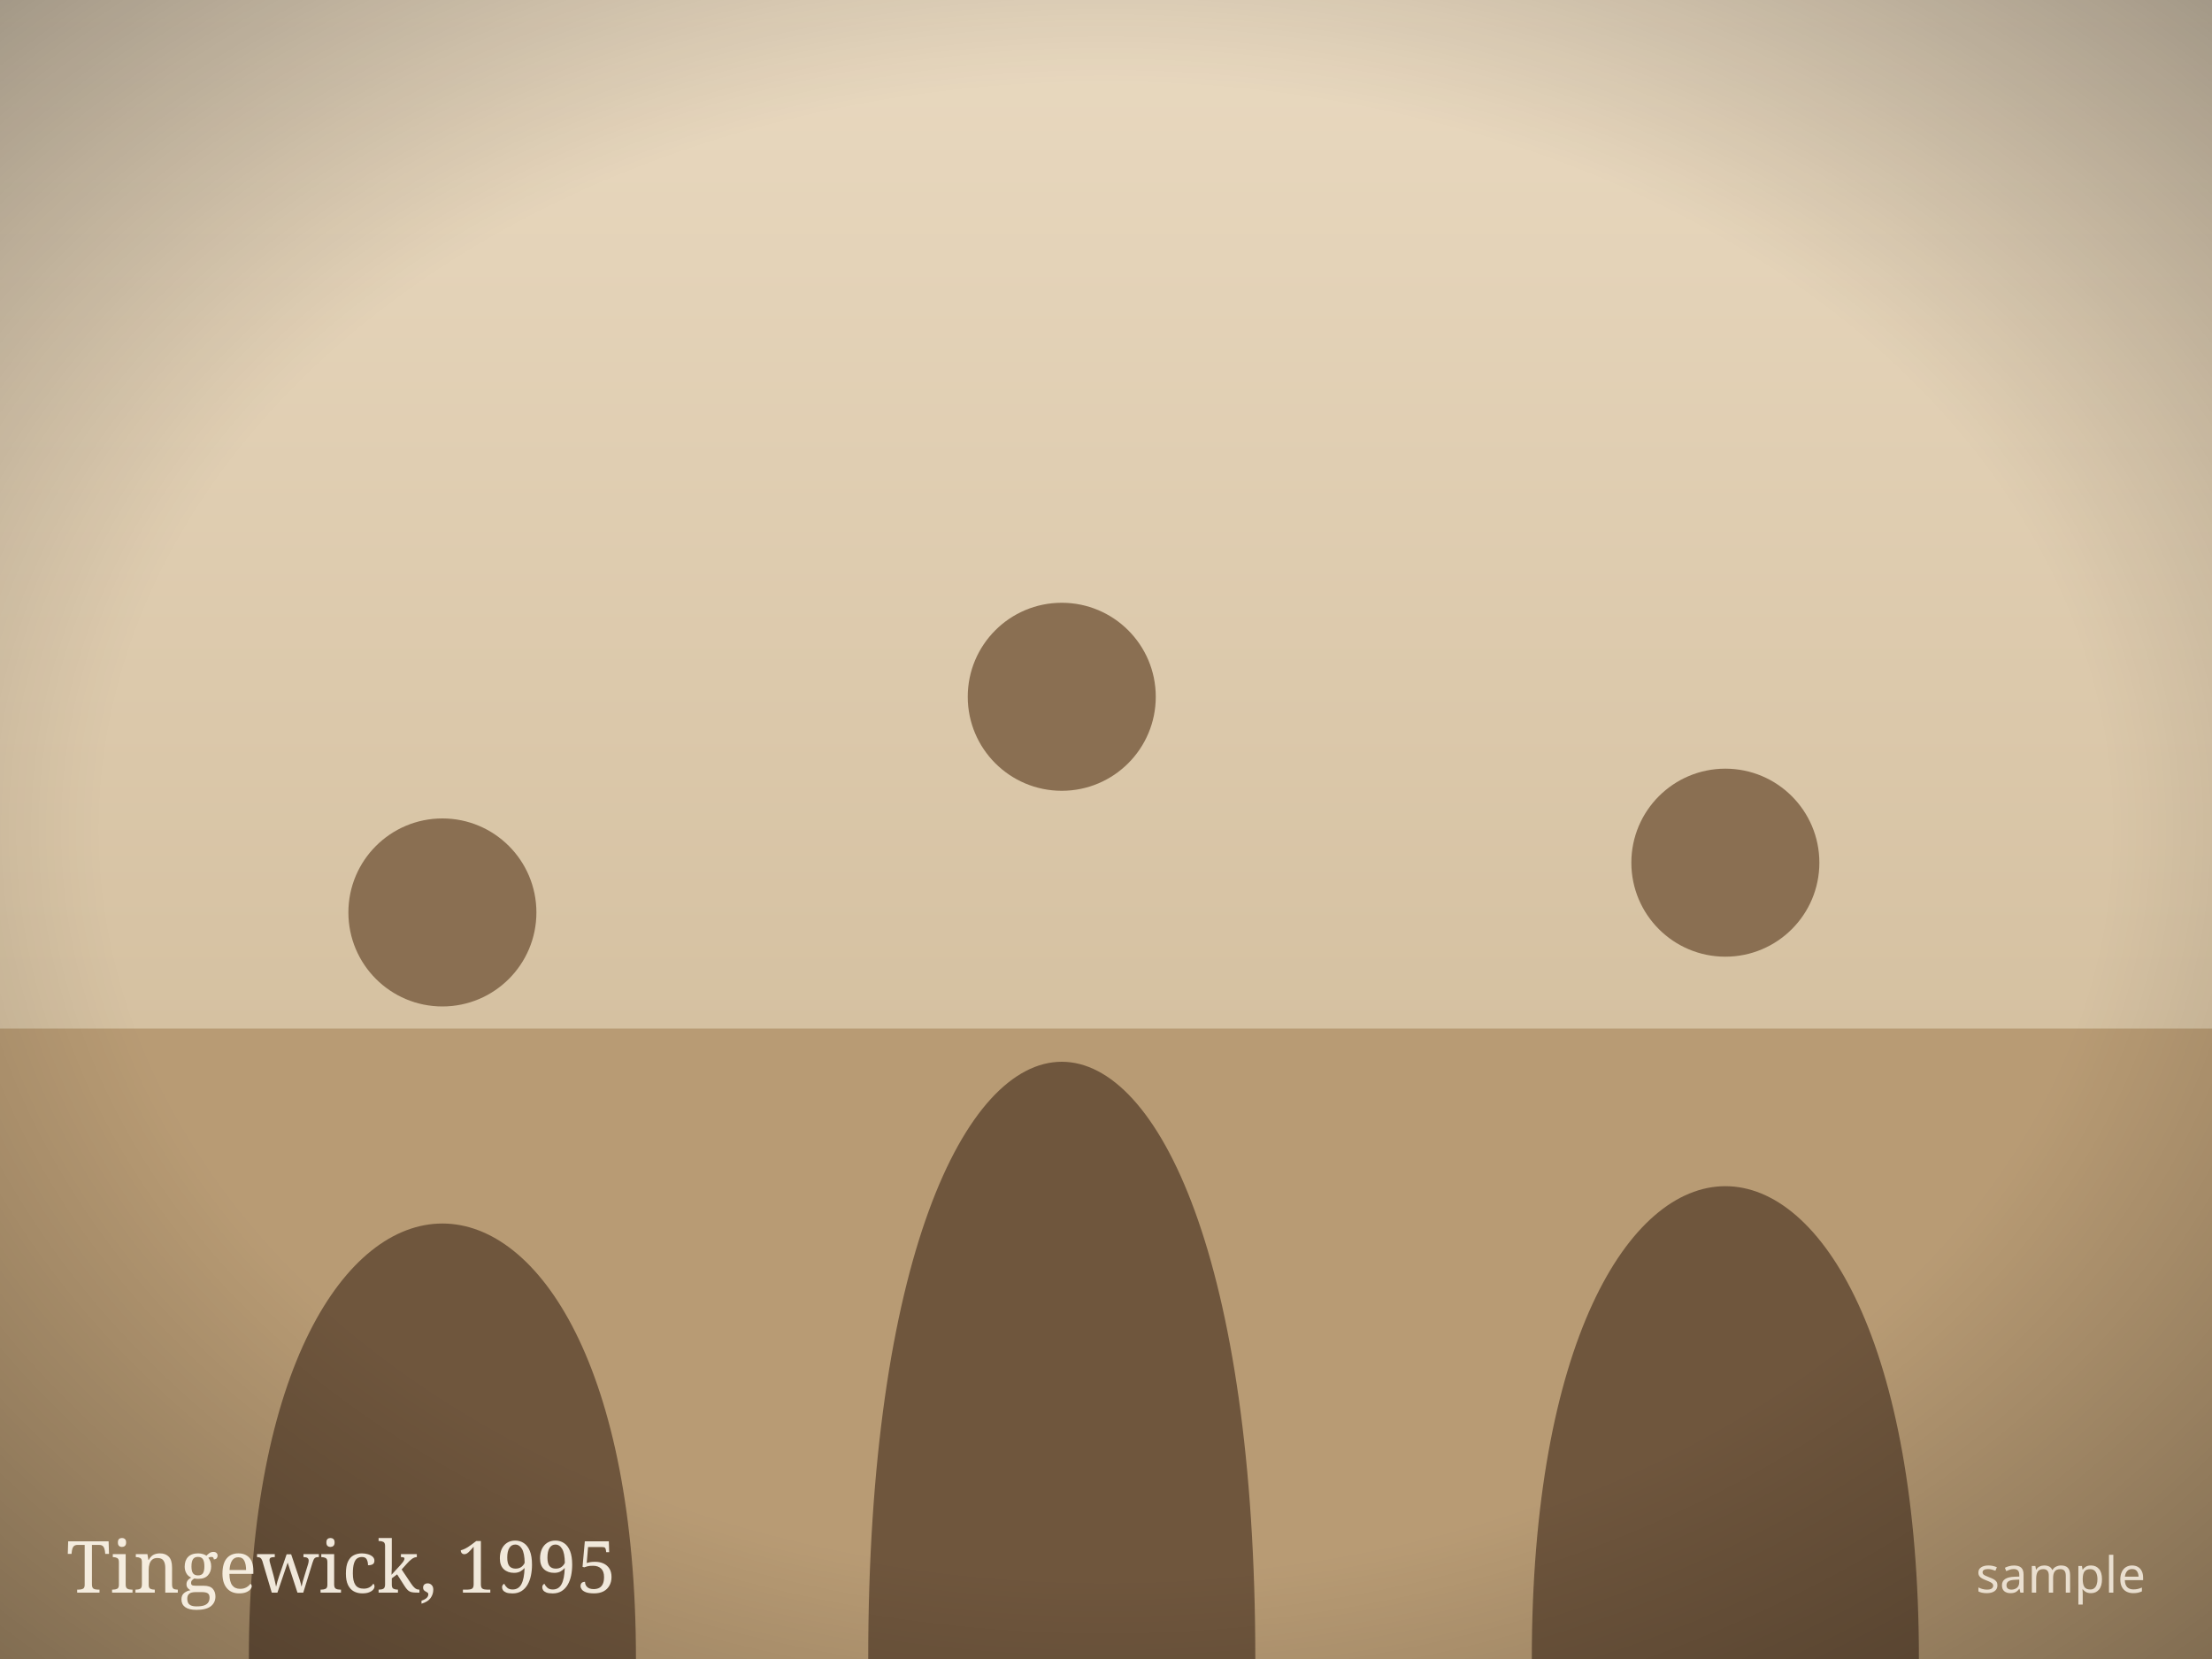
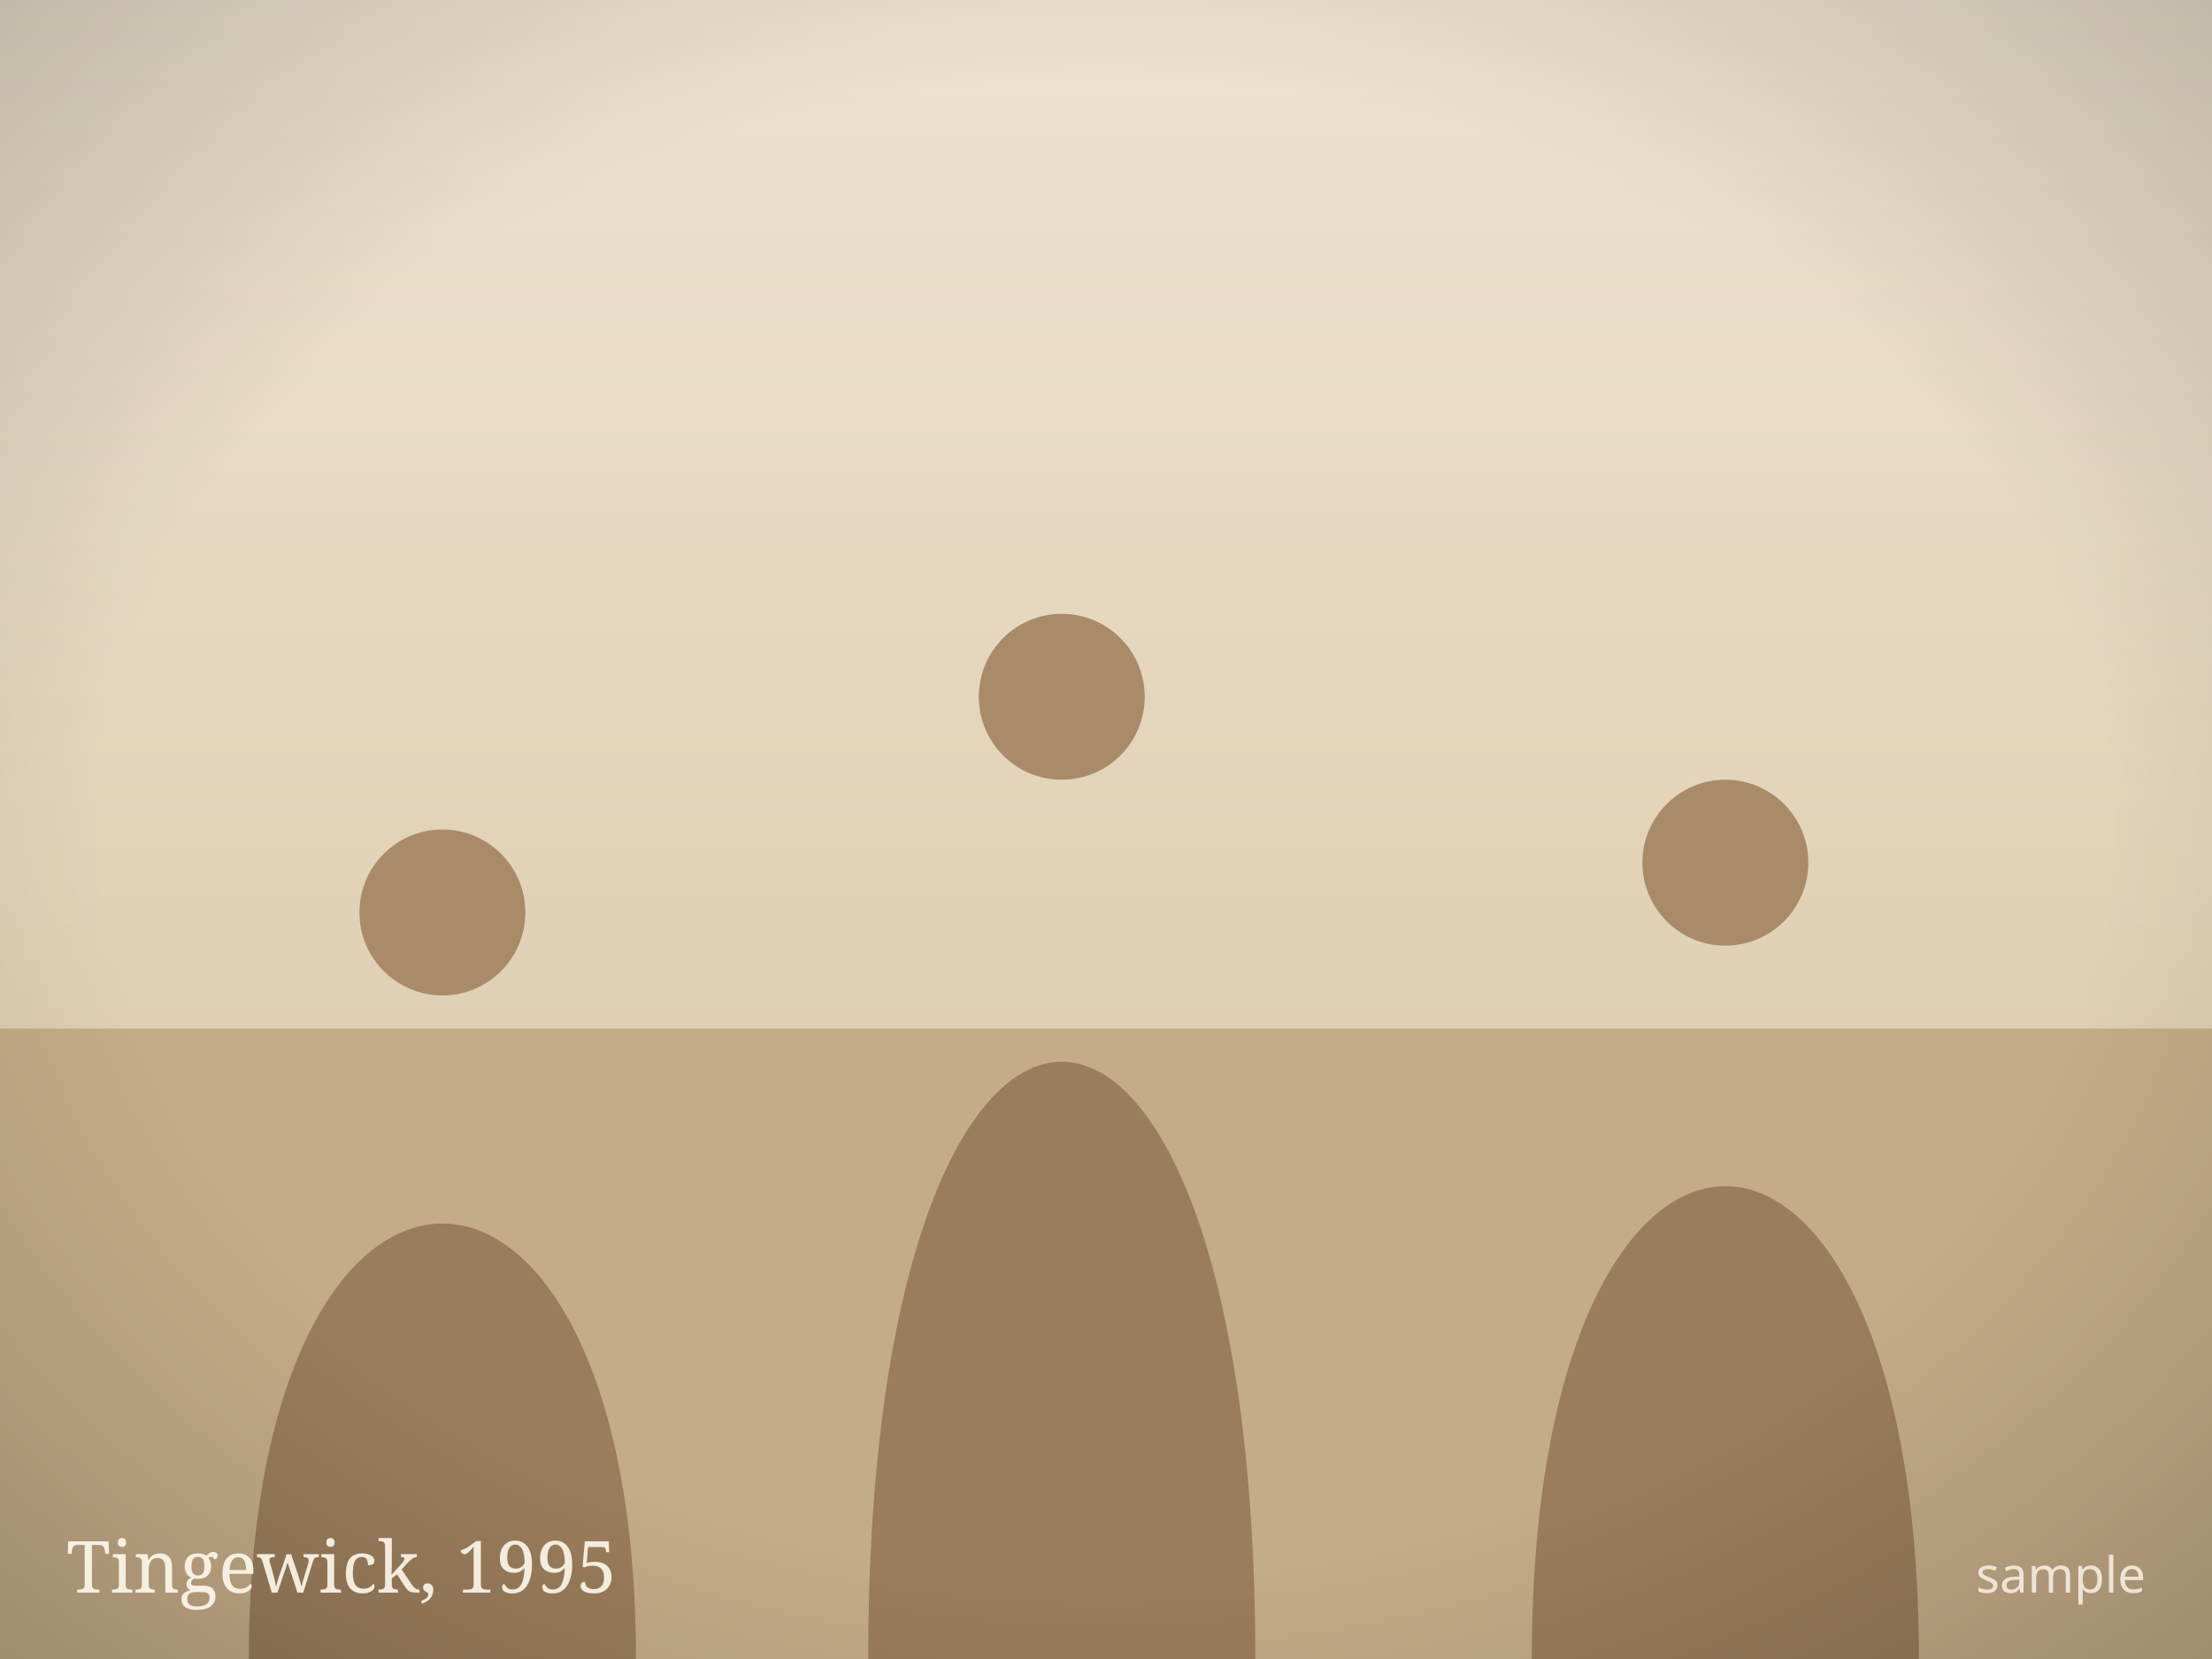
<svg xmlns="http://www.w3.org/2000/svg" viewBox="0 0 800 600" role="img" aria-label="Sample photo: Tingewick, 1995">
  <defs>
    <linearGradient id="sky" x1="0" y1="0" x2="0" y2="1">
-       <stop offset="0" stop-color="#e9d9c0" />
-       <stop offset="1" stop-color="#c9b28e" />
+       <stop offset="0" stop-color="#efe3cf" />
+       <stop offset="1" stop-color="#d6c3a3" />
    </linearGradient>
    <radialGradient id="vignette" cx="0.5" cy="0.5" r="0.75">
      <stop offset="0.6" stop-color="#000" stop-opacity="0" />
-       <stop offset="1" stop-color="#000" stop-opacity="0.35" />
+       <stop offset="1" stop-color="#000" stop-opacity="0.22" />
    </radialGradient>
  </defs>
  <rect width="800" height="600" fill="url(#sky)" />
-   <rect y="372" width="800" height="228" fill="#b89b74" />
-   <circle cx="160" cy="330" r="34" fill="#8a6f52" />
-   <path d="M90 600 C90 390 230 390 230 600 Z" fill="#6f563d" />
-   <circle cx="384" cy="252" r="34" fill="#8a6f52" />
-   <path d="M314 600 C314 312 454 312 454 600 Z" fill="#6f563d" />
-   <circle cx="624" cy="312" r="34" fill="#8a6f52" />
-   <path d="M554 600 C554 372 694 372 694 600 Z" fill="#6f563d" />
+   <rect y="372" width="800" height="228" fill="#c5ac88" />
+   <circle cx="160" cy="330" r="30" fill="#a98b6a" />
+   <path d="M90 600 C90 390 230 390 230 600 Z" fill="#9a7d5c" />
+   <circle cx="384" cy="252" r="30" fill="#a98b6a" />
+   <path d="M314 600 C314 312 454 312 454 600 Z" fill="#9a7d5c" />
+   <circle cx="624" cy="312" r="30" fill="#a98b6a" />
+   <path d="M554 600 C554 372 694 372 694 600 Z" fill="#9a7d5c" />
  <rect width="800" height="600" fill="url(#vignette)" />
  <text x="24" y="576" font-family="Georgia, serif" font-size="26" fill="#fff8ec" opacity="0.9">Tingewick, 1995</text>
  <text x="776" y="576" text-anchor="end" font-family="sans-serif" font-size="18" fill="#fff8ec" opacity="0.8">sample</text>
</svg>
